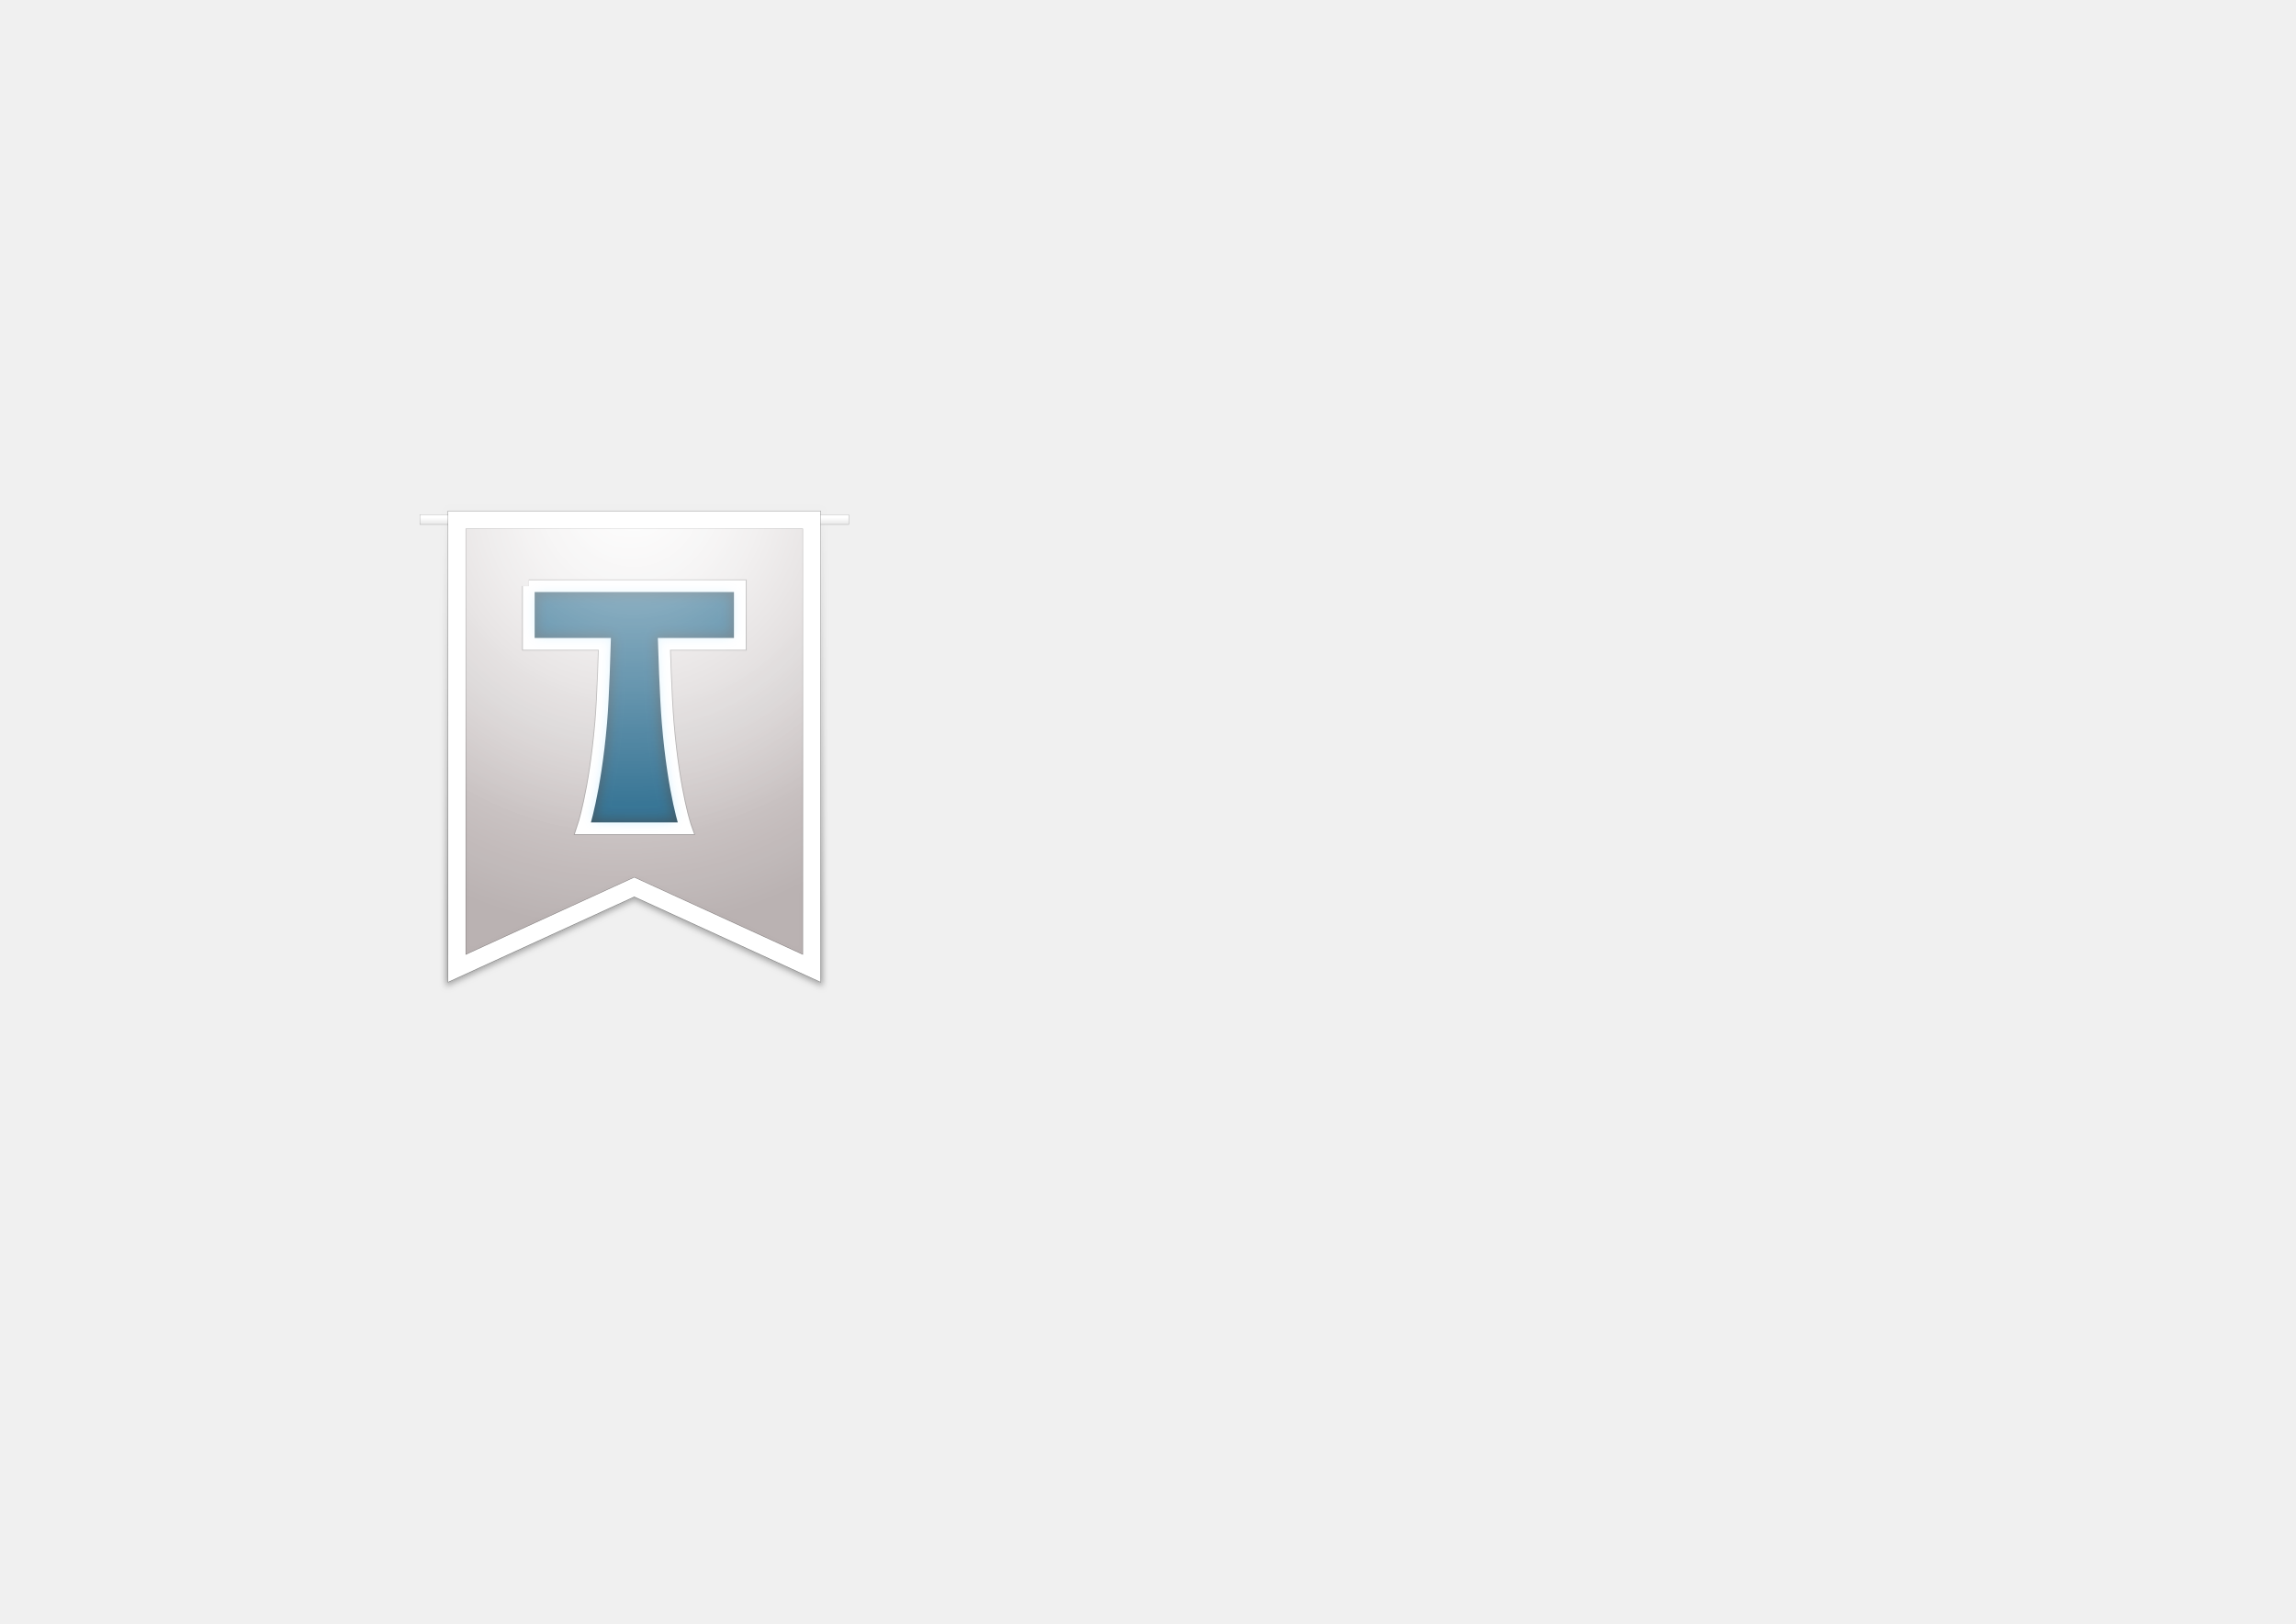
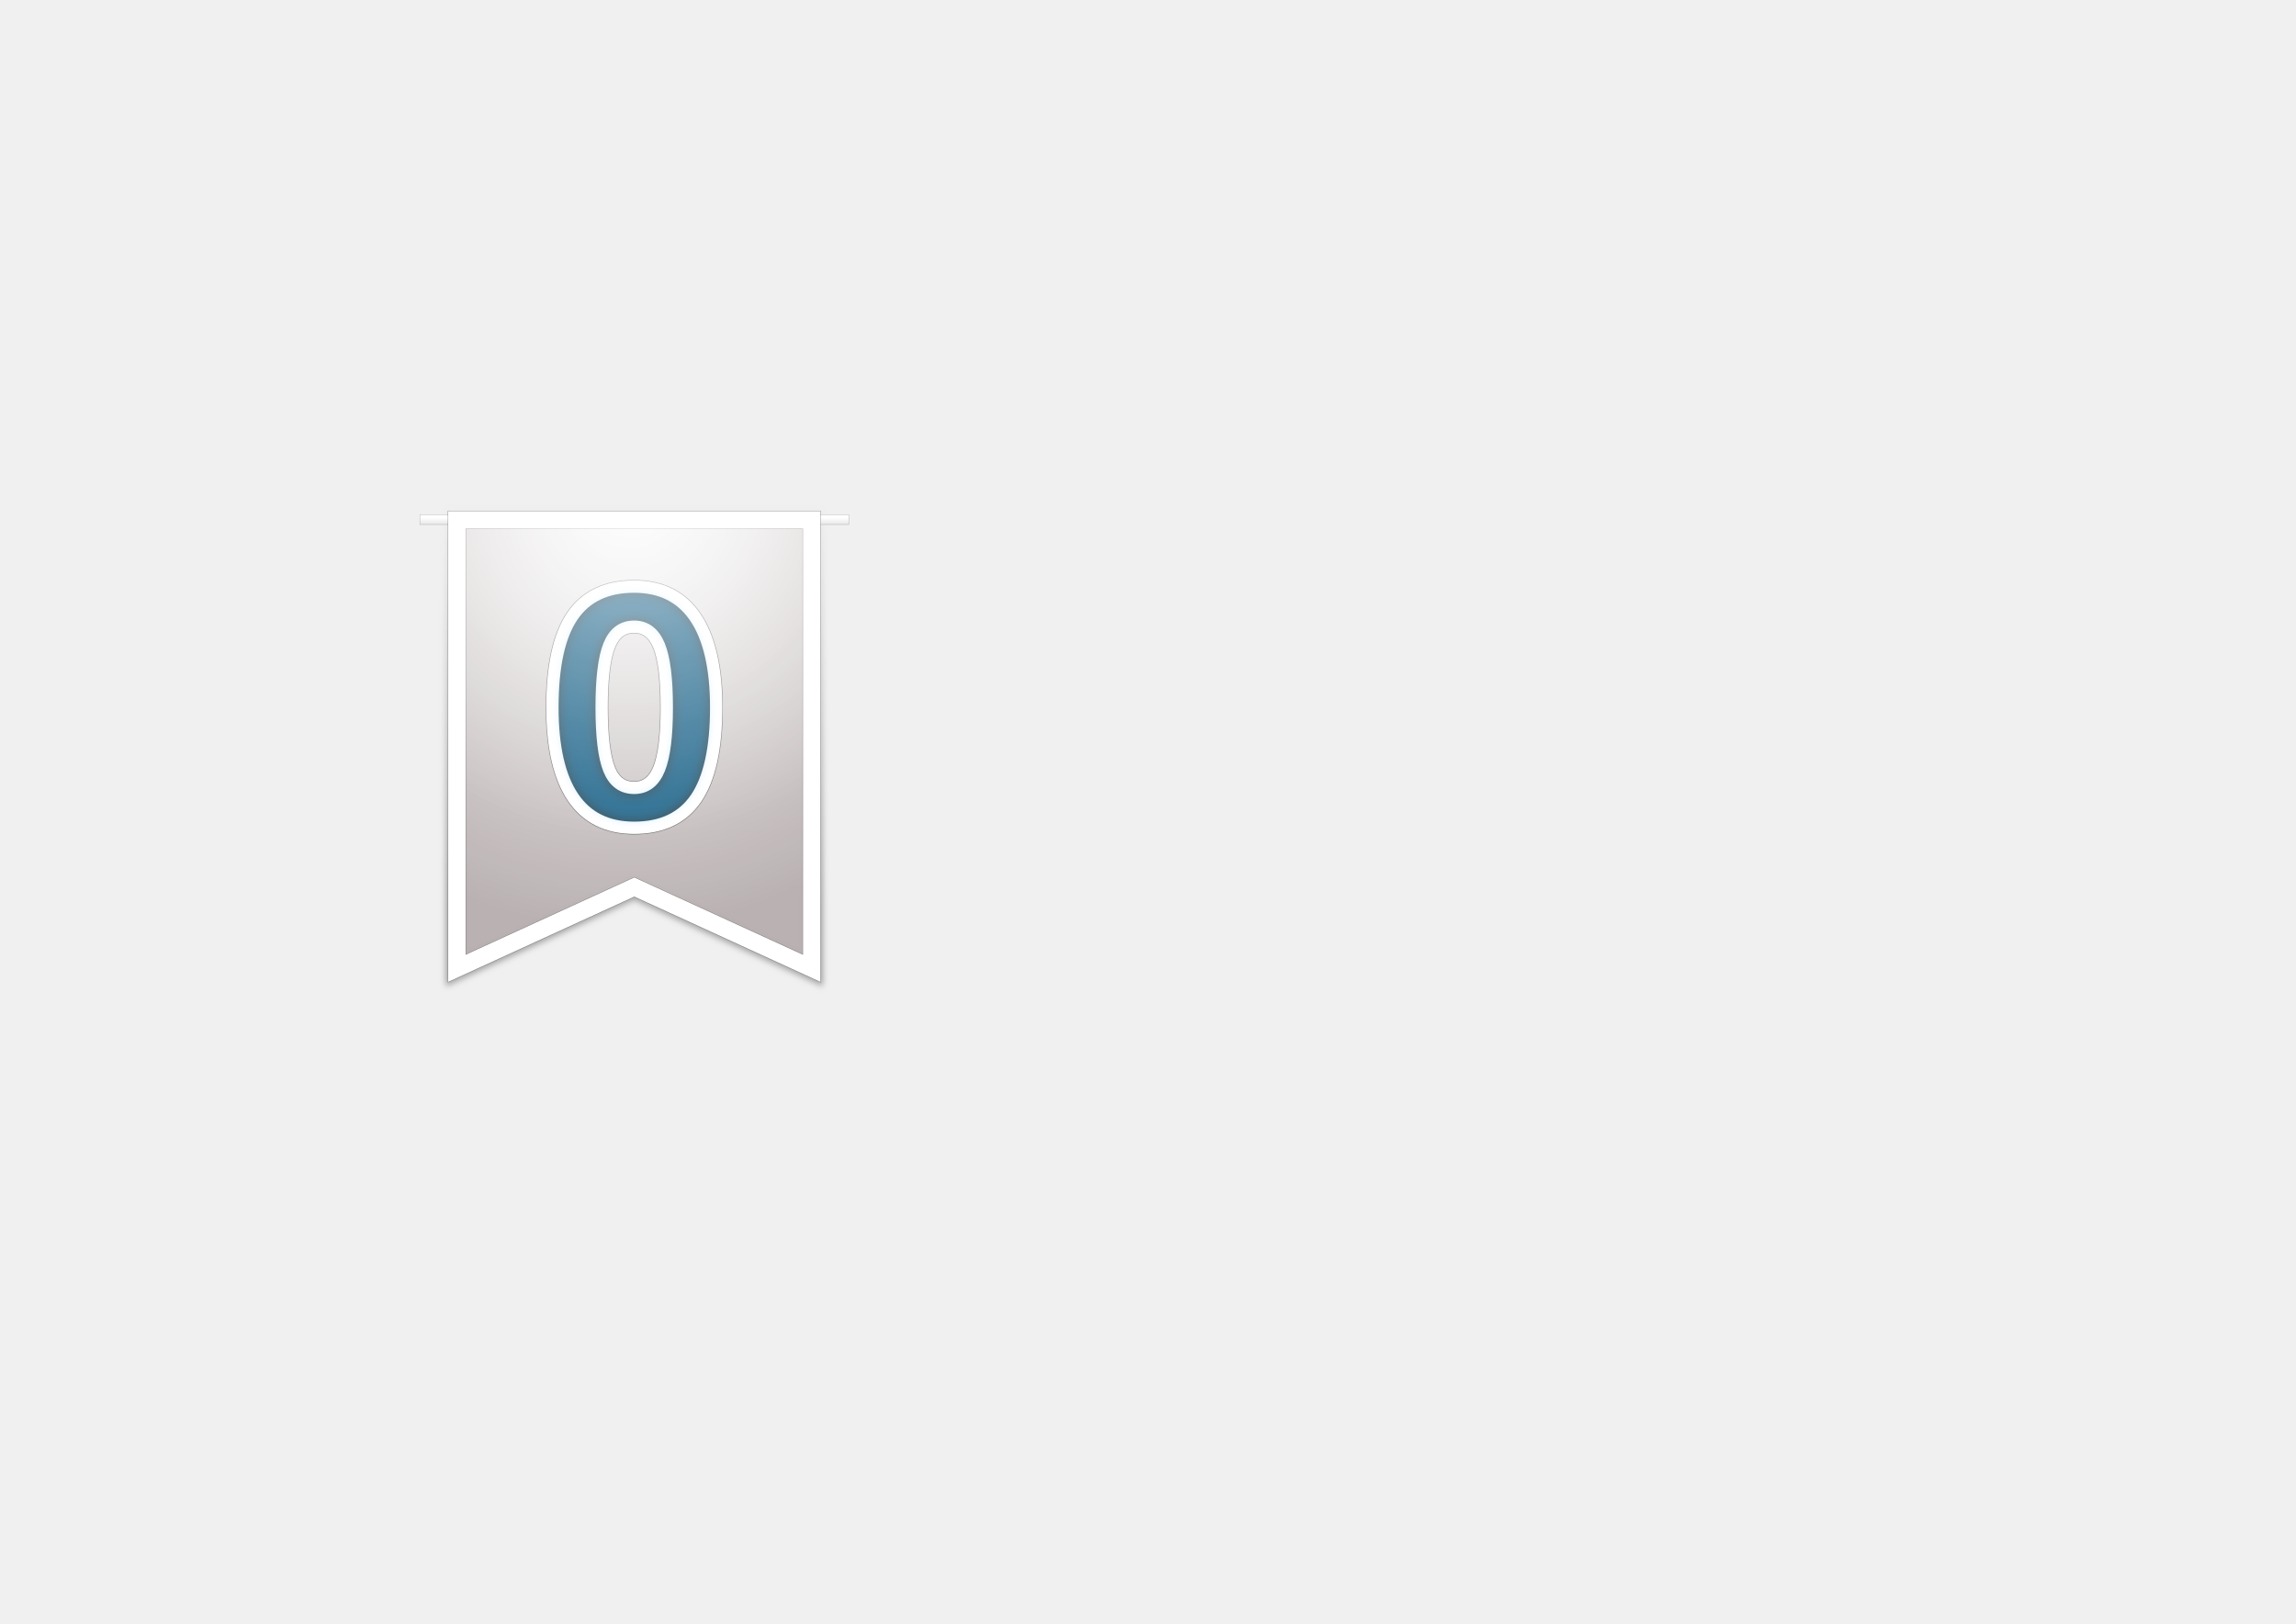
<svg xmlns="http://www.w3.org/2000/svg" xmlns:xlink="http://www.w3.org/1999/xlink" width="1052.362" height="744.094" id="svg2" version="1.1">
  <defs id="defs4">
    <linearGradient id="linearGradient4091">
      <stop id="stop4093" offset="0" style="stop-color:#ffffff;stop-opacity:1" />
      <stop id="stop4095" offset="1" style="stop-color:#ffffff;stop-opacity:0" />
    </linearGradient>
    <linearGradient id="linearGradient3822">
      <stop id="stop3824" offset="0" style="stop-color:#ffffff;stop-opacity:1;" />
      <stop id="stop3826" offset="1" style="stop-color:#000000;stop-opacity:1;" />
    </linearGradient>
    <linearGradient id="linearGradient4011">
      <stop style="stop-color:#ffffff;stop-opacity:1" offset="0" id="stop4013" />
      <stop style="stop-color:#9f9f9f;stop-opacity:1" offset="1" id="stop4015" />
    </linearGradient>
    <linearGradient id="linearGradient3967">
      <stop style="stop-color:#000000;stop-opacity:1" offset="0" id="stop3969" />
      <stop style="stop-color:#212121;stop-opacity:1" offset="1" id="stop3971" />
    </linearGradient>
    <linearGradient id="linearGradient3949">
      <stop id="stop3951" offset="0" style="stop-color:#ffffff;stop-opacity:1;" />
      <stop id="stop3953" offset="1" style="stop-color:#d9d9d9;stop-opacity:1" />
    </linearGradient>
    <linearGradient id="linearGradient3983">
      <stop id="stop3985" offset="0" style="stop-color:#505050;stop-opacity:1" />
      <stop id="stop3987" offset="1" style="stop-color:#a2a2a2;stop-opacity:1" />
    </linearGradient>
    <linearGradient id="linearGradient3779">
      <stop style="stop-color:#ffffff;stop-opacity:1;" offset="0" id="stop3781" />
      <stop style="stop-color:#b9b0b0;stop-opacity:1" offset="1" id="stop3783" />
    </linearGradient>
    <radialGradient xlink:href="#linearGradient3779" id="radialGradient3839" gradientUnits="userSpaceOnUse" gradientTransform="matrix(-1.479647,1.555513,-1.427695,-1.526873,1472.113,643.5353)" cx="367.849" cy="447.242" fx="367.849" fy="447.242" r="92.4" />
    <mask maskUnits="userSpaceOnUse" id="mask3858">
      <path id="path3860" d="m 289.491,327.036 182.642,0 0,220.642 -91.321,-40 -91.321,40 z" style="opacity:0.961;fill:#ffffff;fill-opacity:1;stroke:none" />
    </mask>
    <linearGradient xlink:href="#linearGradient3983" id="linearGradient3981" x1="377.257" y1="326.24" x2="377.257" y2="598.317" gradientUnits="userSpaceOnUse" />
    <filter id="filter4231" color-interpolation-filters="sRGB">
      <feGaussianBlur stdDeviation="1.439" id="feGaussianBlur4233" />
    </filter>
    <filter id="filter4447" color-interpolation-filters="sRGB">
      <feGaussianBlur stdDeviation="2.158" id="feGaussianBlur4449" />
    </filter>
    <linearGradient xlink:href="#linearGradient3949" id="linearGradient3947" x1="290.505" y1="237.27" x2="290.505" y2="242.077" gradientUnits="userSpaceOnUse" gradientTransform="matrix(0.8161941,0,0,1.003459,54.03708,-0.823531)" />
    <radialGradient xlink:href="#linearGradient4011" id="radialGradient4009" cx="284.484" cy="131.816" fx="284.484" fy="131.816" r="3.594" gradientUnits="userSpaceOnUse" gradientTransform="matrix(3.376628,-0.03414852,0.02987905,2.954457,-680.0517,-247.9136)" />
    <filter id="filter4028">
      <feGaussianBlur stdDeviation="0.312" id="feGaussianBlur4030" />
    </filter>
    <linearGradient xlink:href="#linearGradient3983" id="linearGradient4038" x1="379.354" y1="361.214" x2="379.354" y2="543.372" gradientUnits="userSpaceOnUse" />
    <linearGradient xlink:href="#linearGradient3822" id="linearGradient3820" x1="287.857" y1="416.286" x2="287.857" y2="226.952" gradientUnits="userSpaceOnUse" />
    <linearGradient xlink:href="#linearGradient3822" id="linearGradient3832" gradientUnits="userSpaceOnUse" x1="287.857" y1="416.286" x2="287.857" y2="226.952" gradientTransform="matrix(1.123123,0,0,1.073709,54.28755,71.21358)" />
    <mask maskUnits="userSpaceOnUse" id="mask3828">
      <rect style="fill:url(#linearGradient3832);fill-opacity:1;stroke:none" id="rect3830" width="275.165" height="312.909" x="254.845" y="273.479" />
    </mask>
    <filter id="filter3846">
      <feGaussianBlur stdDeviation="1.617" id="feGaussianBlur3848" />
    </filter>
    <radialGradient xlink:href="#linearGradient4091" id="radialGradient4097" cx="273.235" cy="299.644" fx="273.235" fy="299.644" r="83.214" gradientTransform="matrix(-1.328521,1.311422,-1.29079,-1.30762,1040.848,263.3025)" gradientUnits="userSpaceOnUse" />
    <linearGradient xlink:href="#linearGradient3967" id="linearGradient4105" x1="291.661" y1="542.847" x2="291.661" y2="755.73" gradientUnits="userSpaceOnUse" />
+     <filter id="filter4504">
+       <feGaussianBlur stdDeviation="0.297" id="feGaussianBlur4506" />
+     </filter>
+     <filter id="filter4528">
+       <feGaussianBlur stdDeviation="1.912" id="feGaussianBlur4530" />
+     </filter>
  </defs>
  <g id="layer6" style="opacity:0.698;display:inline" transform="translate(0,-308.2677)">
    <path style="opacity:0.64;fill:none;stroke:#000000;stroke-width:11.458;stroke-linecap:butt;stroke-linejoin:miter;stroke-miterlimit:4;stroke-opacity:0.752;stroke-dasharray:none;display:inline;filter:url(#filter3846)" d="m 289.491,327.036 182.642,0 0,220.642 -91.321,-40 -91.321,40 z" id="path3930" transform="matrix(0.8903746,0,0,0.9313511,-48.33625,241.9428)" mask="url(#mask3828)" />
  </g>
-   <g id="layer8">
+   <g id="layer8" style="display:inline">
    <rect style="fill:url(#linearGradient3947);fill-opacity:1;stroke:#9f9f9f;stroke-width:0.148;stroke-linecap:round;stroke-linejoin:round;stroke-miterlimit:4;stroke-opacity:1;stroke-dasharray:none" id="rect3939" width="196.583" height="4.493" x="192.438" y="235.863" />
  </g>
  <g id="layer1" style="display:inline" transform="translate(0,-308.2677)">
    <path style="opacity:0.961;fill:url(#radialGradient3839);fill-opacity:1;stroke:none" d="m 209.419,546.528 162.62,0 0,205.495 -81.31,-37.254 -81.31,37.254 z" id="rect2989" />
  </g>
  <g transform="translate(0,-308.2677)" style="opacity:0.371;display:inline" id="g3955">
    <path style="fill:none;stroke:url(#linearGradient4105);stroke-width:8.375;stroke-linecap:butt;stroke-linejoin:miter;stroke-miterlimit:4;stroke-opacity:1;stroke-dasharray:none;display:inline" d="m 209.419,546.528 162.62,0 0,205.495 -81.31,-37.254 -81.31,37.254 z" id="path3957" />
  </g>
  <g id="layer5" style="display:inline" transform="translate(0,-308.2677)">
    <path id="path3887" d="m 209.419,546.528 162.62,0 0,205.495 -81.31,-37.254 -81.31,37.254 z" style="fill:none;stroke:#ffffff;stroke-width:7.975;stroke-linecap:butt;stroke-linejoin:miter;stroke-miterlimit:4;stroke-opacity:1;stroke-dasharray:none;display:inline" />
  </g>
-   <g id="layer3" style="display:inline" transform="translate(0,-308.2677)">
-     <g id="g4026" style="font-size:40px;font-style:normal;font-variant:normal;font-weight:normal;font-stretch:normal;line-height:125%;letter-spacing:0px;word-spacing:0px;opacity:0.478;fill:none;stroke:url(#linearGradient4038);stroke-width:6.1;stroke-miterlimit:4;stroke-opacity:1;stroke-dasharray:none;display:inline;font-family:Titillium Web;-inkscape-font-specification:Titillium Web;filter:url(#filter4028)" transform="translate(-90.08291,214)">
+   <g id="layer3" style="display:none" transform="translate(0,-308.2677)">
+     <g id="g4026" style="font-size:40px;font-style:normal;font-variant:normal;font-weight:normal;font-stretch:normal;line-height:125%;letter-spacing:0px;word-spacing:0px;opacity:0.478;fill:none;stroke:url(#linearGradient4038);stroke-width:6.1;stroke-miterlimit:4;stroke-opacity:1;stroke-dasharray:none;display:inline;filter:url(#filter4028);font-family:Titillium Web;-inkscape-font-specification:Titillium Web" transform="translate(-90.08291,214)">
      <path id="path4028" style="font-size:144px;font-weight:bold;fill:none;stroke:url(#linearGradient4038);stroke-width:6.1;stroke-miterlimit:4;stroke-opacity:1;stroke-dasharray:none;font-family:Sans;-inkscape-font-specification:Sans Bold" d="m 332.437,362.869 96.75,0 0,26.461 -34.805,0 c 0,0 0.729,24.117 1.734,36.133 2.785,33.3 8.266,48.383 8.266,48.383 l -47.07,0 c 0,0 5.531,-16.092 8.314,-48.383 1.035,-12.013 1.686,-36.133 1.686,-36.133 l -34.875,0 0,-26.461" />
    </g>
  </g>
-   <g id="layer2" style="display:inline" transform="translate(0,-308.2677)">
-     <g style="font-size:40px;font-style:normal;font-variant:normal;font-weight:normal;font-stretch:normal;line-height:125%;letter-spacing:0px;word-spacing:0px;fill:#3d5866;fill-opacity:1;stroke:#ffffff;stroke-width:5.4;stroke-miterlimit:4;stroke-opacity:1;font-family:Titillium Web;-inkscape-font-specification:Titillium Web" id="text2985" transform="translate(-90.08291,214)">
-       <path d="m 332.437,362.869 96.75,0 0,26.461 -34.805,0 c 0,0 0.729,24.117 1.734,36.133 2.785,33.3 8.266,48.383 8.266,48.383 l -47.07,0 c 0,0 5.531,-16.092 8.314,-48.383 1.035,-12.013 1.686,-36.133 1.686,-36.133 l -34.875,0 0,-26.461" style="font-size:144px;font-weight:bold;fill:#3d5866;fill-opacity:1;stroke:#ffffff;font-family:Sans;-inkscape-font-specification:Sans Bold" id="path3994" />
+   <g id="layer2" style="display:none" transform="translate(0,-308.2677)">
+     <g style="font-size:40px;font-style:normal;font-variant:normal;font-weight:normal;font-stretch:normal;line-height:125%;letter-spacing:0px;word-spacing:0px;fill:#3d5866;fill-opacity:1;stroke:#ffffff;stroke-width:5.4;stroke-miterlimit:4;stroke-opacity:1;stroke-dasharray:none;font-family:Titillium Web;-inkscape-font-specification:Titillium Web" id="text2985" transform="translate(-90.08291,214)">
+       <path d="m 332.437,362.869 96.75,0 0,26.461 -34.805,0 c 0,0 0.729,24.117 1.734,36.133 2.785,33.3 8.266,48.383 8.266,48.383 l -47.07,0 c 0,0 5.531,-16.092 8.314,-48.383 1.035,-12.013 1.686,-36.133 1.686,-36.133 l -34.875,0 0,-26.461" style="font-size:144px;font-weight:bold;fill:#3d5866;fill-opacity:1;stroke:#ffffff;stroke-width:5.4;stroke-miterlimit:4;stroke-dasharray:none;font-family:Sans;-inkscape-font-specification:Sans Bold" id="path3994" />
    </g>
  </g>
-   <g id="layer7" style="display:inline" transform="translate(0,-308.2677)">
+   <g id="layer7" style="display:none" transform="translate(0,-308.2677)">
    <g id="g4053" style="font-size:40px;font-style:normal;font-variant:normal;font-weight:normal;font-stretch:normal;line-height:125%;letter-spacing:0px;word-spacing:0px;opacity:0.961;fill:#00a6ff;fill-opacity:1;stroke:none;display:inline;filter:url(#filter4447);font-family:Titillium Web;-inkscape-font-specification:Titillium Web" transform="translate(-90.08322,214)">
      <path style="font-size:144px;font-weight:bold;opacity:0.284;fill:#00a6ff;fill-opacity:1;stroke:none;filter:url(#filter4231);font-family:Sans;-inkscape-font-specification:Sans Bold" d="m 336.438,385.344 c 11.667,0 23.333,0 35,0 -0.733,28.331 -1.791,56.907 -8.812,84.469 12.008,-0.262 24.745,0.643 36.312,-0.375 -6.956,-27.408 -7.806,-55.909 -8.688,-84.094 11.646,0 23.292,0 34.938,0 0,-6.156 0,-12.312 0,-18.469 -29.583,0 -59.167,0 -88.75,0 0,6.156 0,12.312 0,18.469 z" id="path4055" />
    </g>
+   </g>
+   <g id="g4498" style="display:inline">
+     <text id="text4500" y="377.88" x="247.77" style="font-size:41.776px;font-style:normal;font-variant:normal;font-weight:normal;font-stretch:normal;line-height:125%;letter-spacing:0px;word-spacing:0px;opacity:0.478;fill:#000000;fill-opacity:1;stroke:#000000;stroke-width:6.1;stroke-miterlimit:4;stroke-opacity:1;stroke-dasharray:none;filter:url(#filter4504);font-family:Open Sans;-inkscape-font-specification:Open Sans" xml:space="preserve">
+       <tspan style="font-size:150.393px;font-weight:bold;fill:#000000;fill-opacity:1;stroke:#000000;stroke-width:6.1;stroke-miterlimit:4;stroke-opacity:1;stroke-dasharray:none;-inkscape-font-specification:Open Sans Bold" y="377.88" x="247.77" id="tspan4502">0</tspan>
+     </text>
+   </g>
+   <g id="layer4" style="display:inline">
+     <text xml:space="preserve" style="font-size:41.776px;font-style:normal;font-variant:normal;font-weight:normal;font-stretch:normal;line-height:125%;letter-spacing:0px;word-spacing:0px;fill:#3d5866;fill-opacity:1;stroke:#ffffff;stroke-width:5.64;stroke-miterlimit:4;stroke-opacity:1;stroke-dasharray:none;font-family:Open Sans;-inkscape-font-specification:Open Sans" x="247.77" y="377.88" id="text3726">
+       <tspan id="tspan3728" x="247.77" y="377.88" style="font-size:150.393px;font-weight:bold;fill:#3d5866;fill-opacity:1;stroke:#ffffff;stroke-width:5.64;stroke-miterlimit:4;stroke-opacity:1;stroke-dasharray:none;-inkscape-font-specification:Open Sans Bold">0</tspan>
+     </text>
+   </g>
+   <g style="display:inline" id="g4508">
+     <path style="font-size:41.776px;font-style:normal;font-variant:normal;font-weight:normal;font-stretch:normal;line-height:125%;letter-spacing:0px;word-spacing:0px;opacity:0.285;fill:#00a6ff;fill-opacity:1;stroke:none;filter:url(#filter4528);font-family:Open Sans;-inkscape-font-specification:Open Sans" d="m 288.469,272.875 c -14.299,-0.506 -26.707,11.814 -28.5,25.688 -4.34,19.013 -4.032,39.87 2.406,58.281 4.563,11.128 15.7,19.347 27.969,18.594 13.62,0.829 27.209,-8.373 30.031,-21.875 5.619,-18.82 5.137,-39.749 -0.125,-58.656 -3.77,-11.871 -14.245,-22.263 -27.219,-22 -1.517,-0.119 -3.043,-0.064 -4.562,-0.031 z m 2,10.281 c 11.694,-0.358 17.642,12.54 18,22.625 1.791,16.9 2.626,34.942 -3.812,50.906 -4.803,9.4 -19.314,11.62 -25.938,2.875 -8.296,-11.195 -6.2,-26.425 -6.926,-39.594 0.327,-11.237 0.536,-24.29 8.582,-32.969 2.743,-2.487 6.405,-3.862 10.094,-3.844 z" id="text4510" />
  </g>
  <g id="layer11" style="opacity:0.967;display:inline">
    <rect style="opacity:0.64;fill:url(#radialGradient4097);fill-opacity:1;stroke:none" id="rect3313" width="166.429" height="222.857" x="207.143" y="237.666" />
  </g>
</svg>
